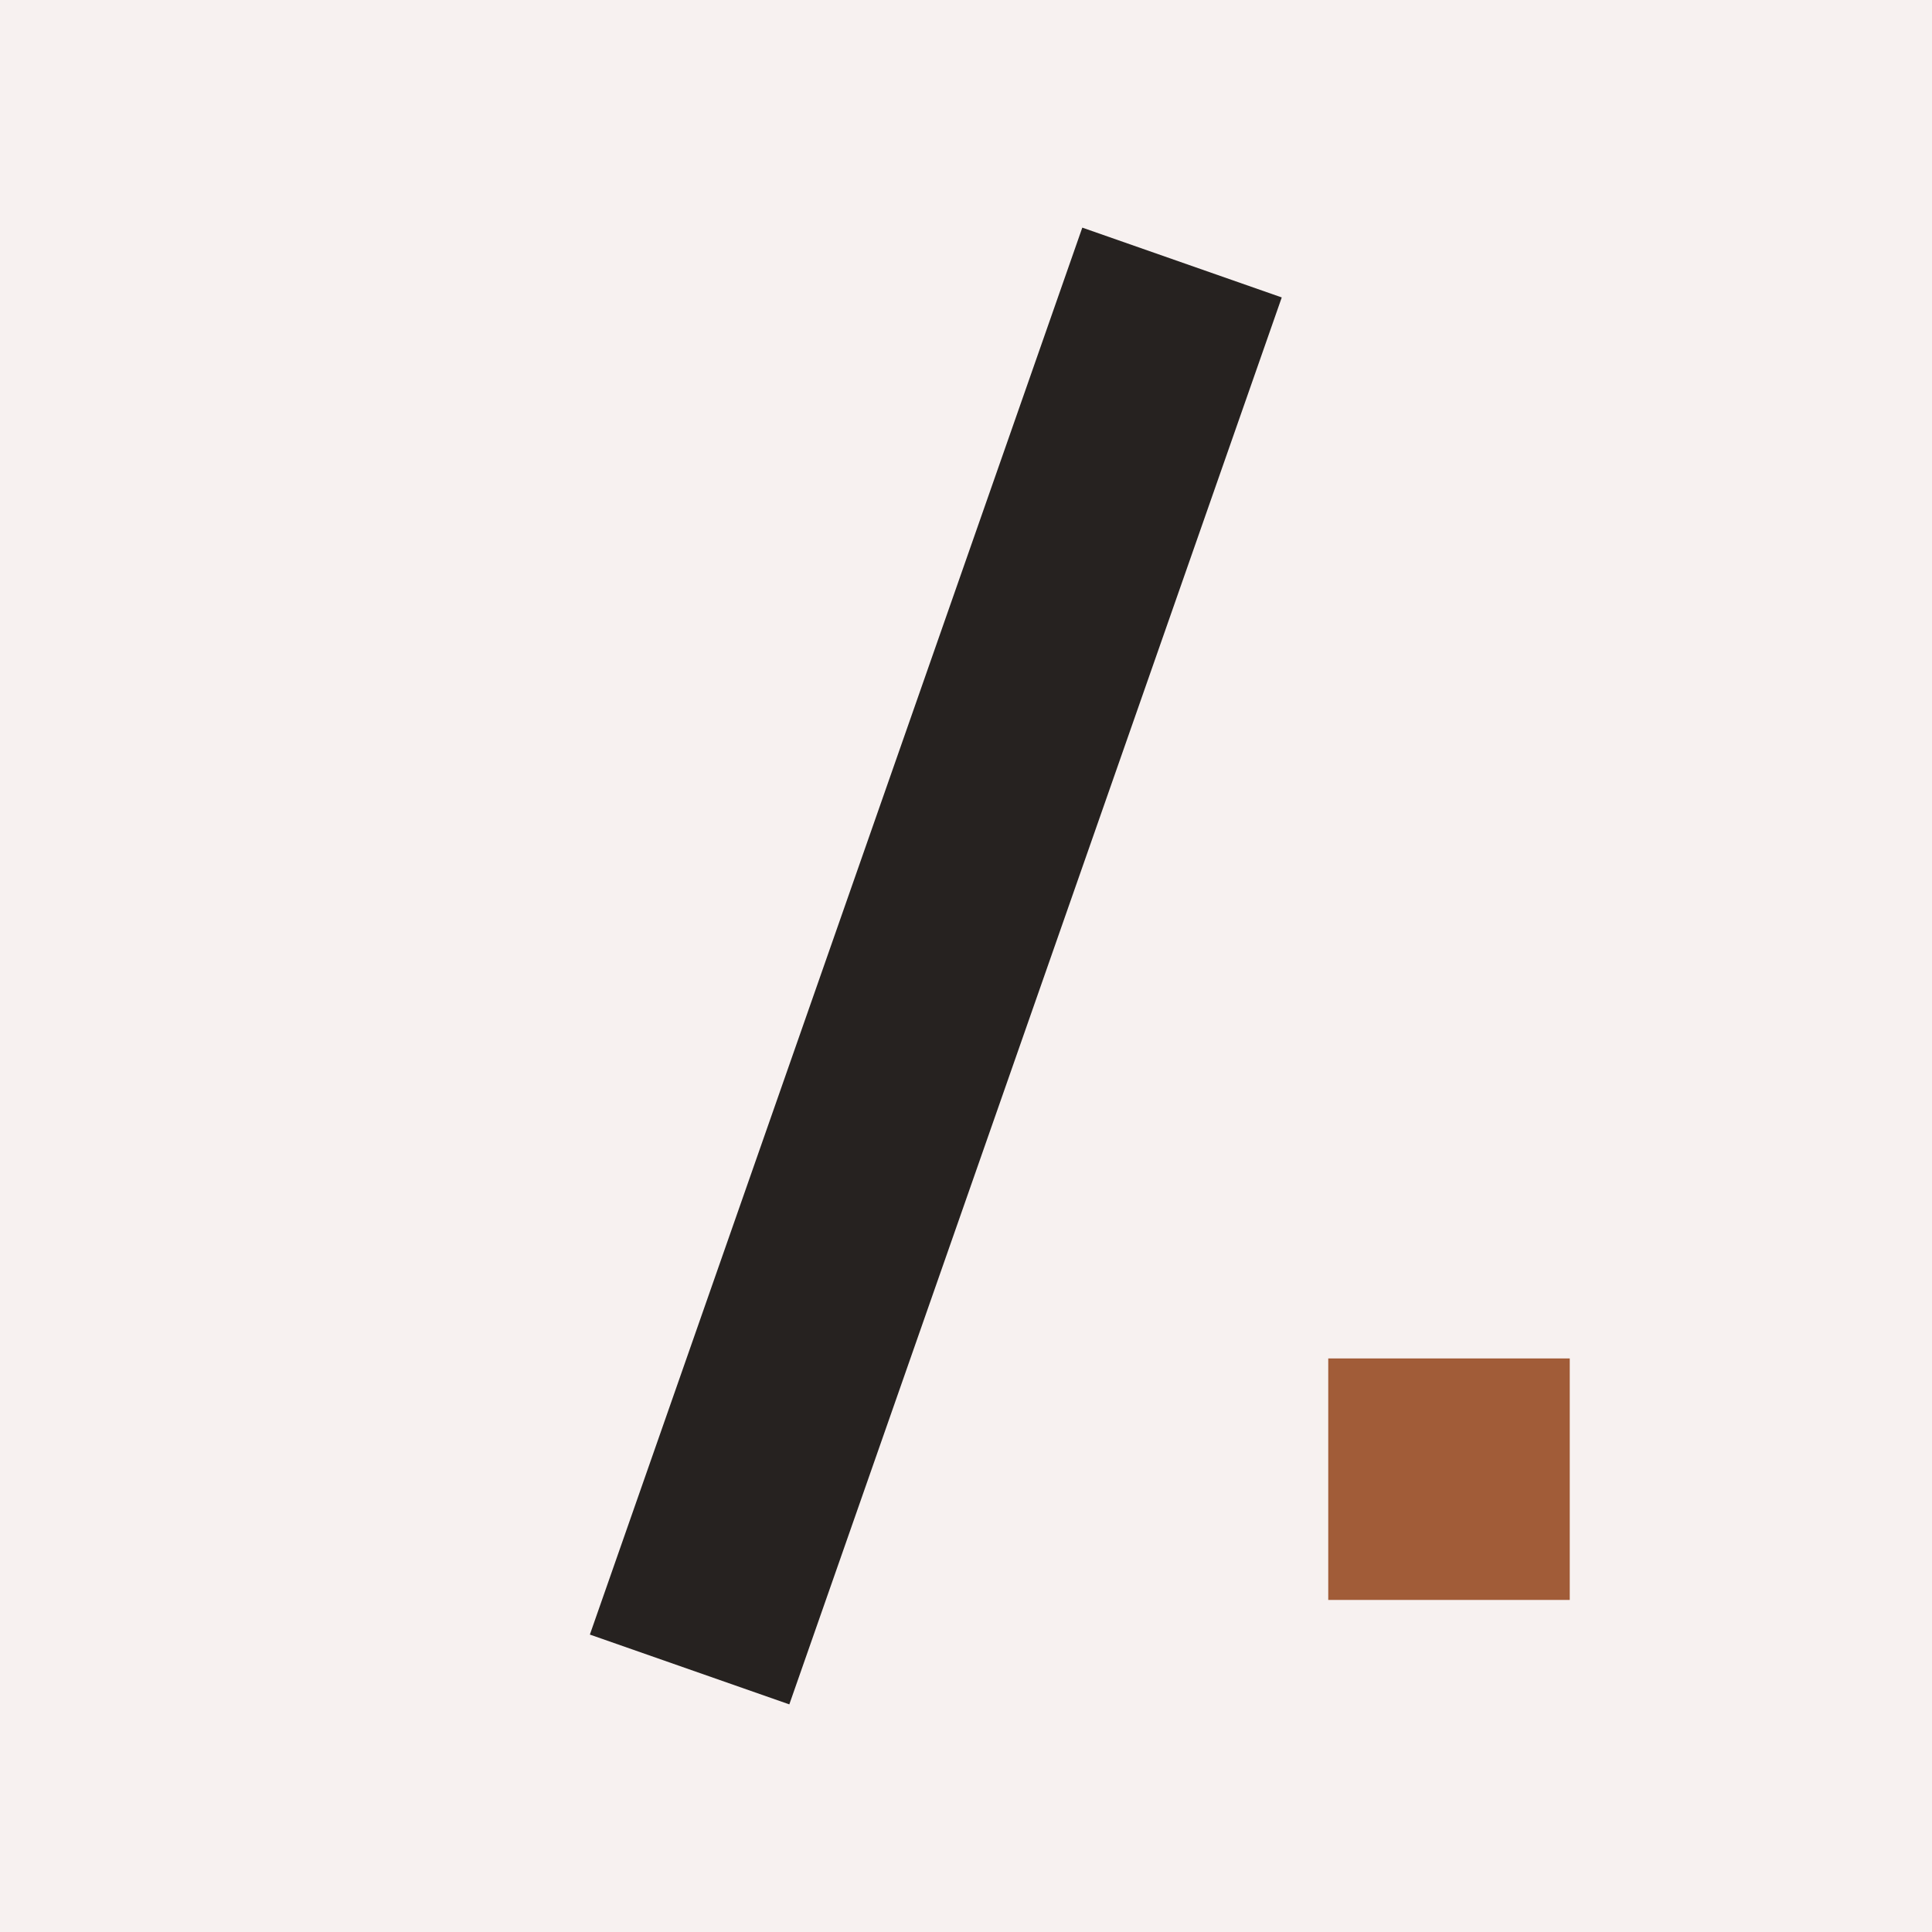
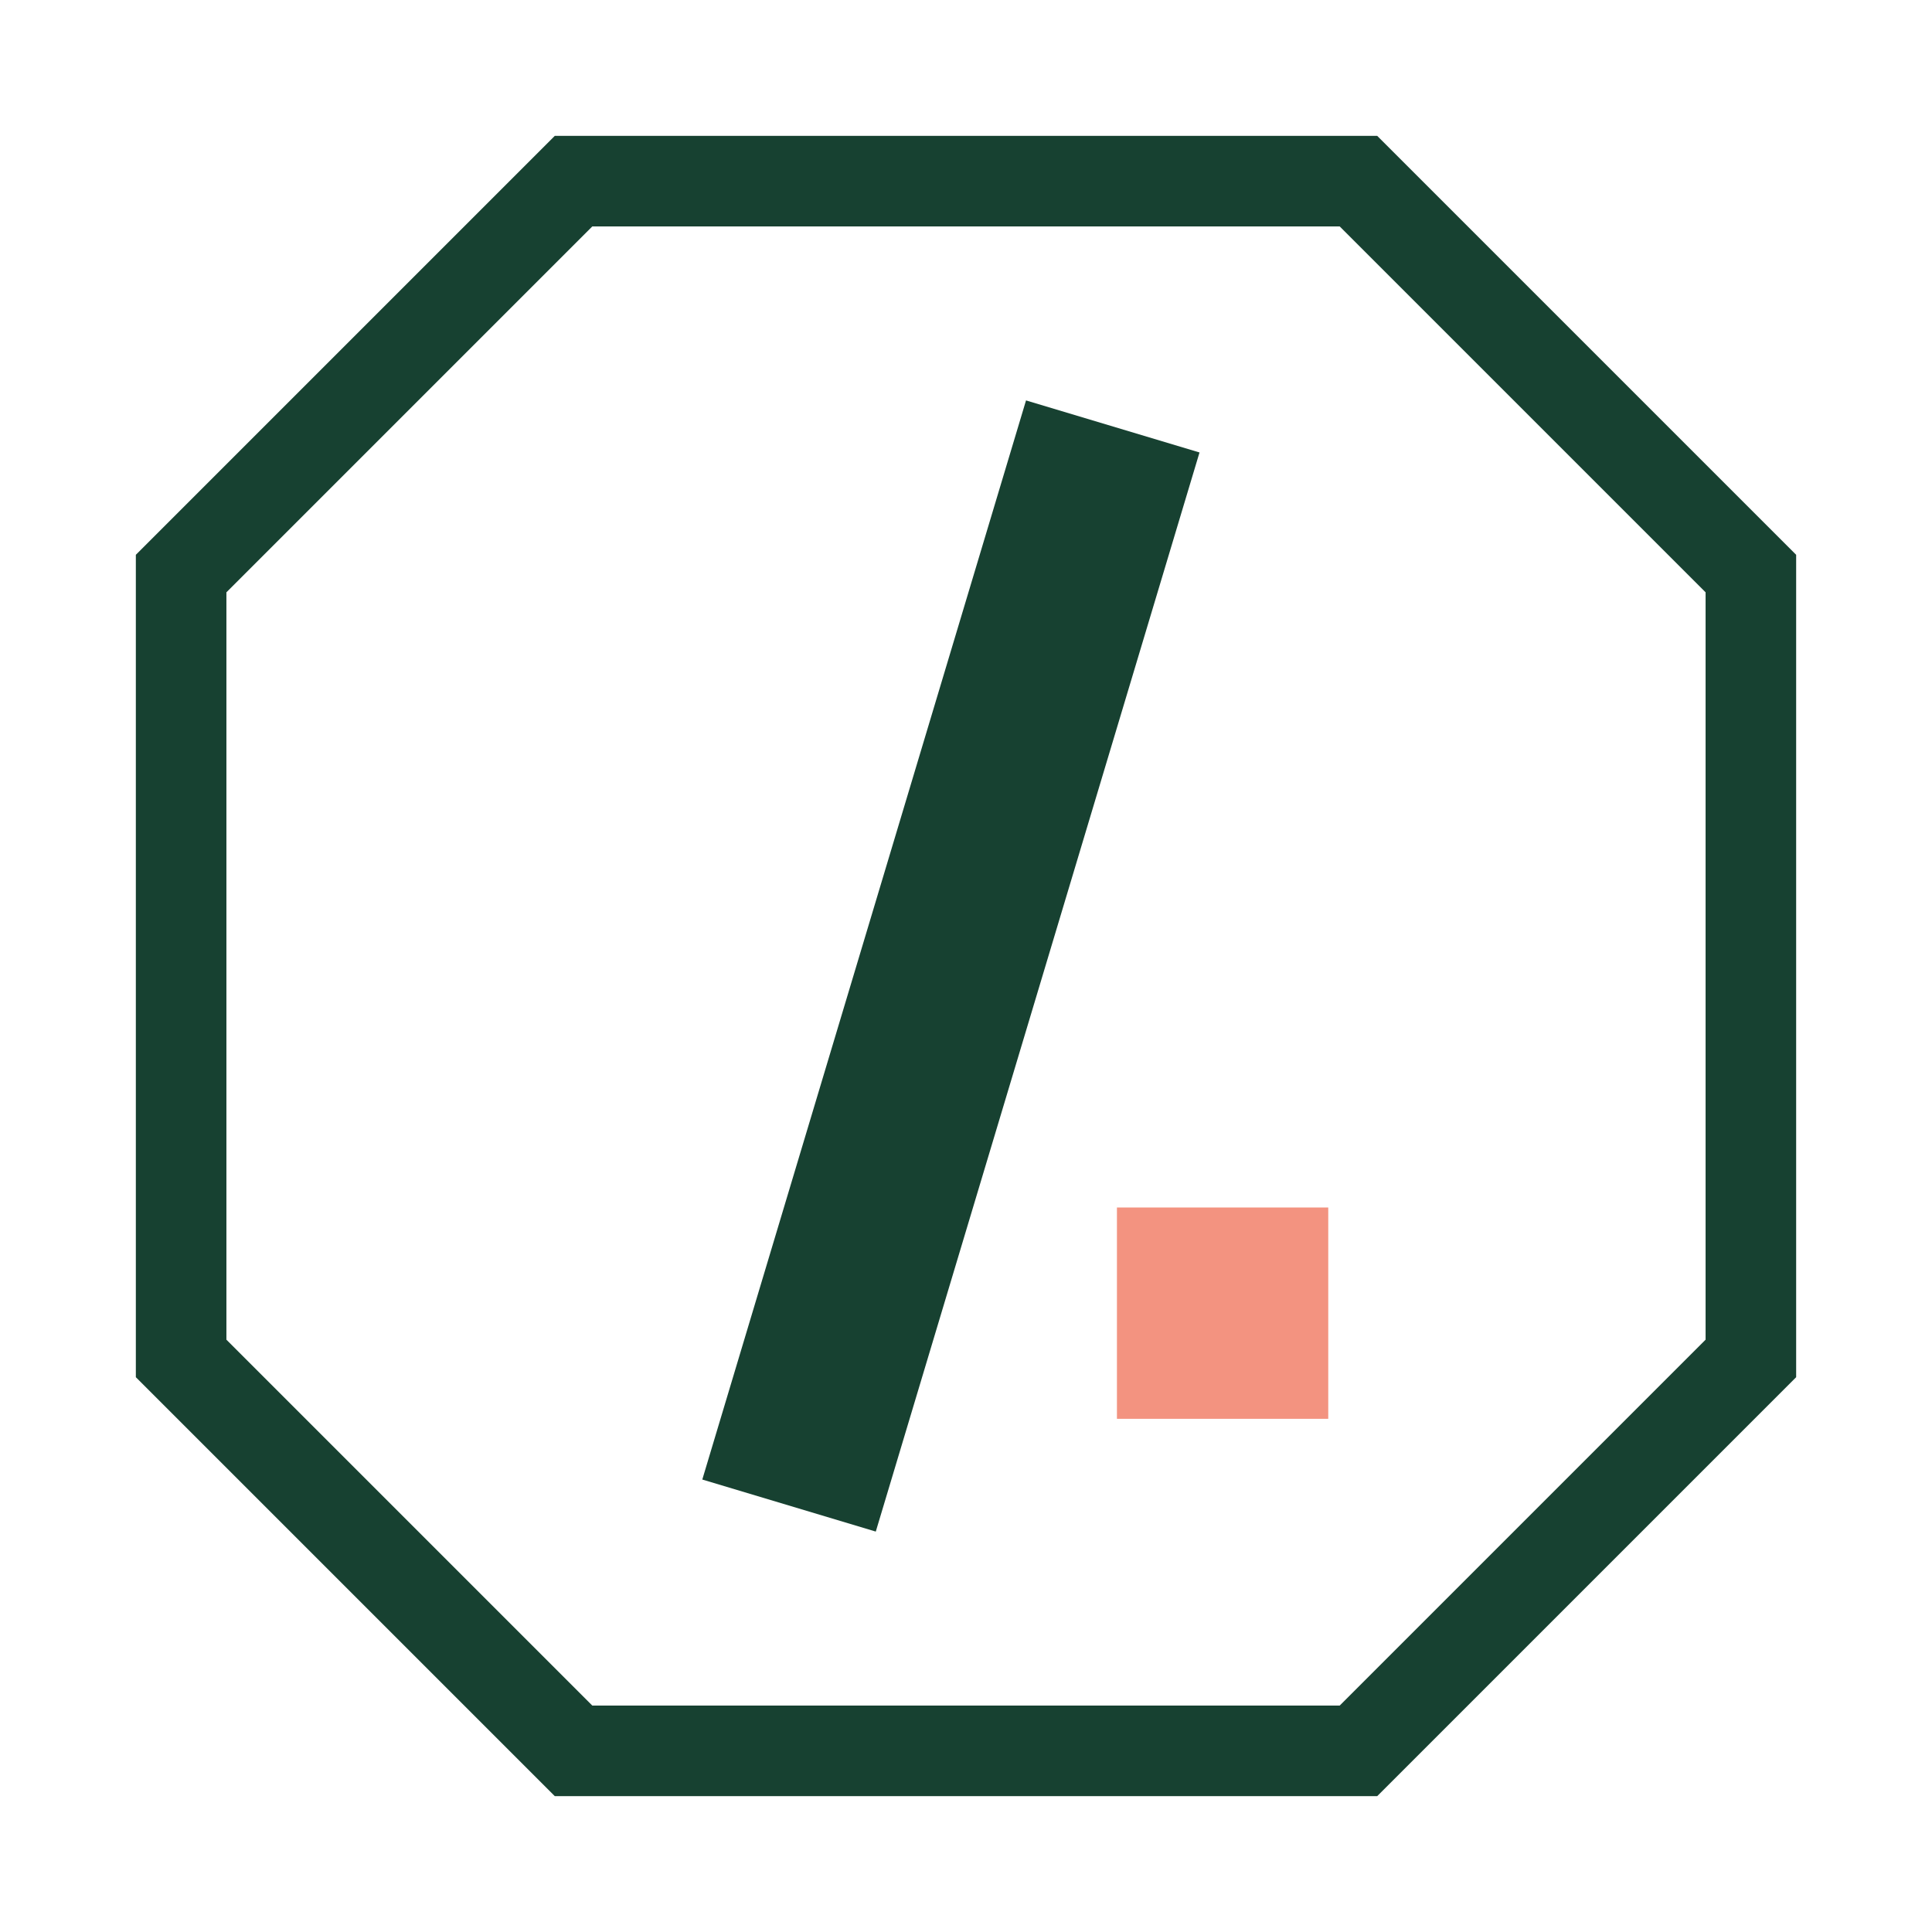
<svg xmlns="http://www.w3.org/2000/svg" viewBox="0 0 64 64" role="img" aria-label="Here.">
-   <rect width="64" height="64" fill="#F7F1F0" />
-   <path d="M38 12 L24 52" stroke="#262220" stroke-width="7" stroke-linecap="square" fill="none" />
-   <rect x="44" y="45" width="8" height="8" fill="#A15C38" />
+   <rect width="64" height="64" fill="#FFFFFF" />
+   <path d="M19 6H45L58 19V45L45 58H19L6 45V19Z" fill="none" stroke="#174131" stroke-width="3" />
+   <path d="M36 17 L27 47" stroke="#174131" stroke-width="6" stroke-linecap="square" fill="none" />
+   <rect x="37" y="40" width="7" height="7" fill="#F39380" />
</svg>
